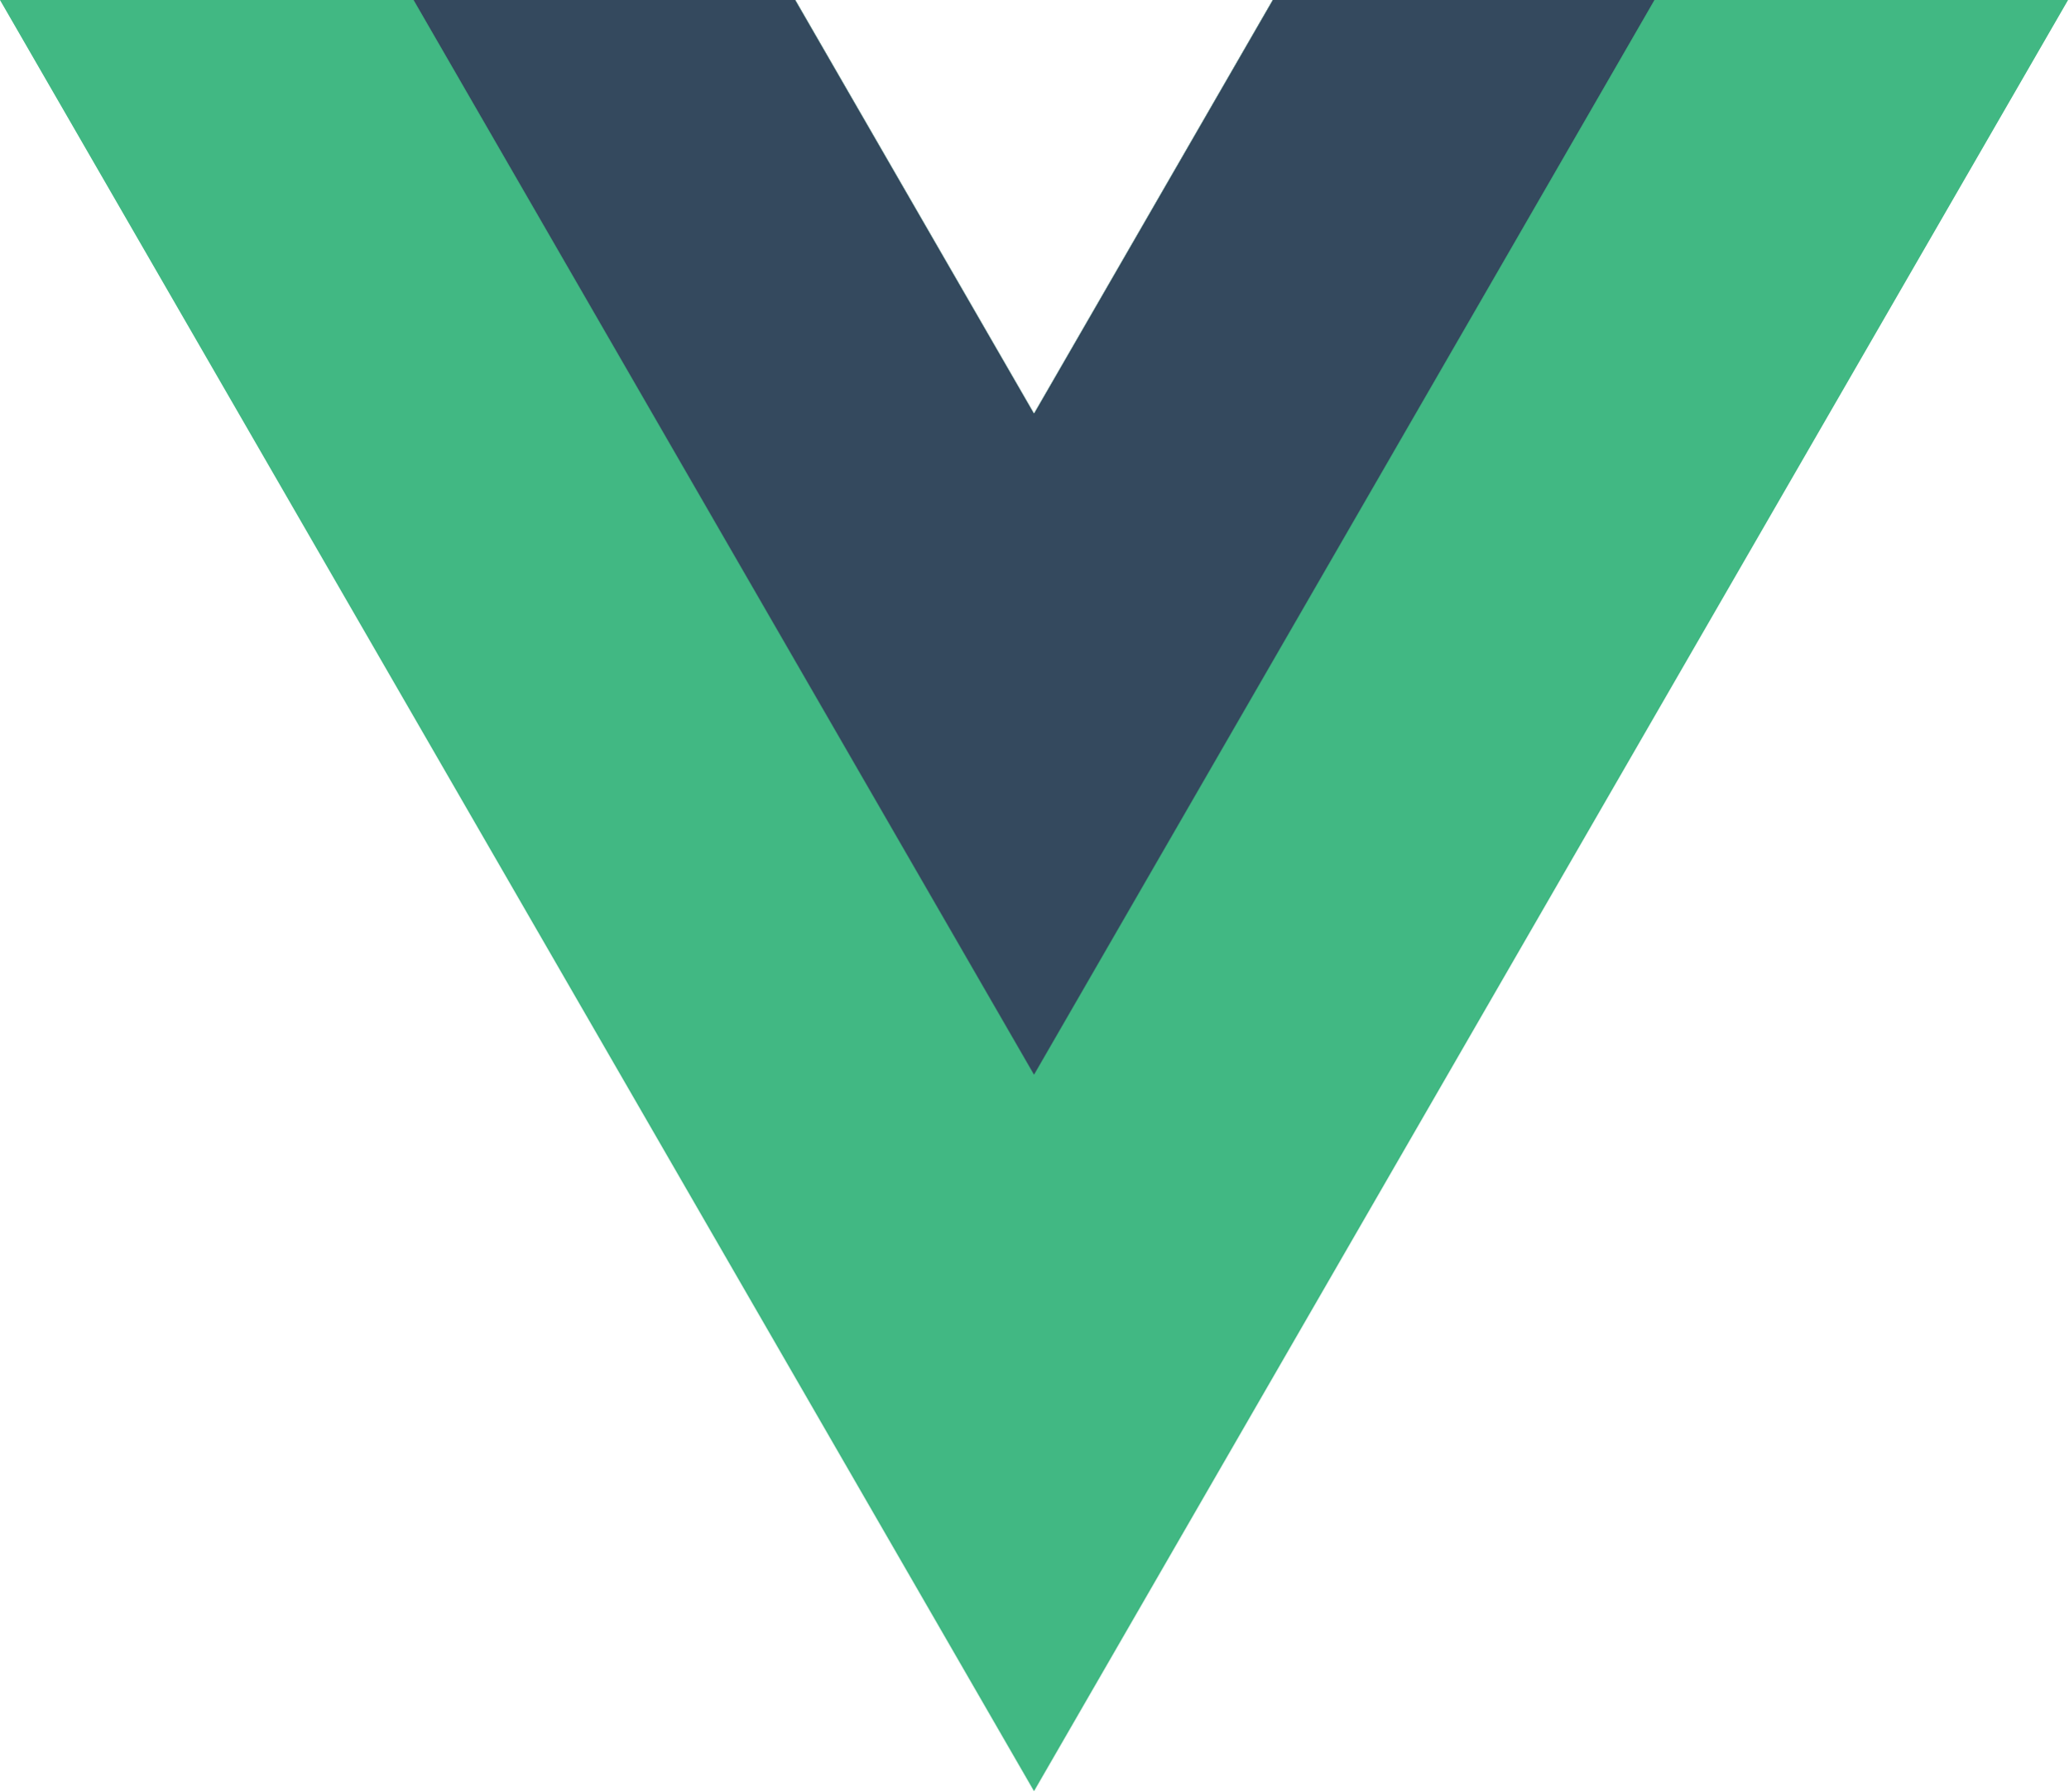
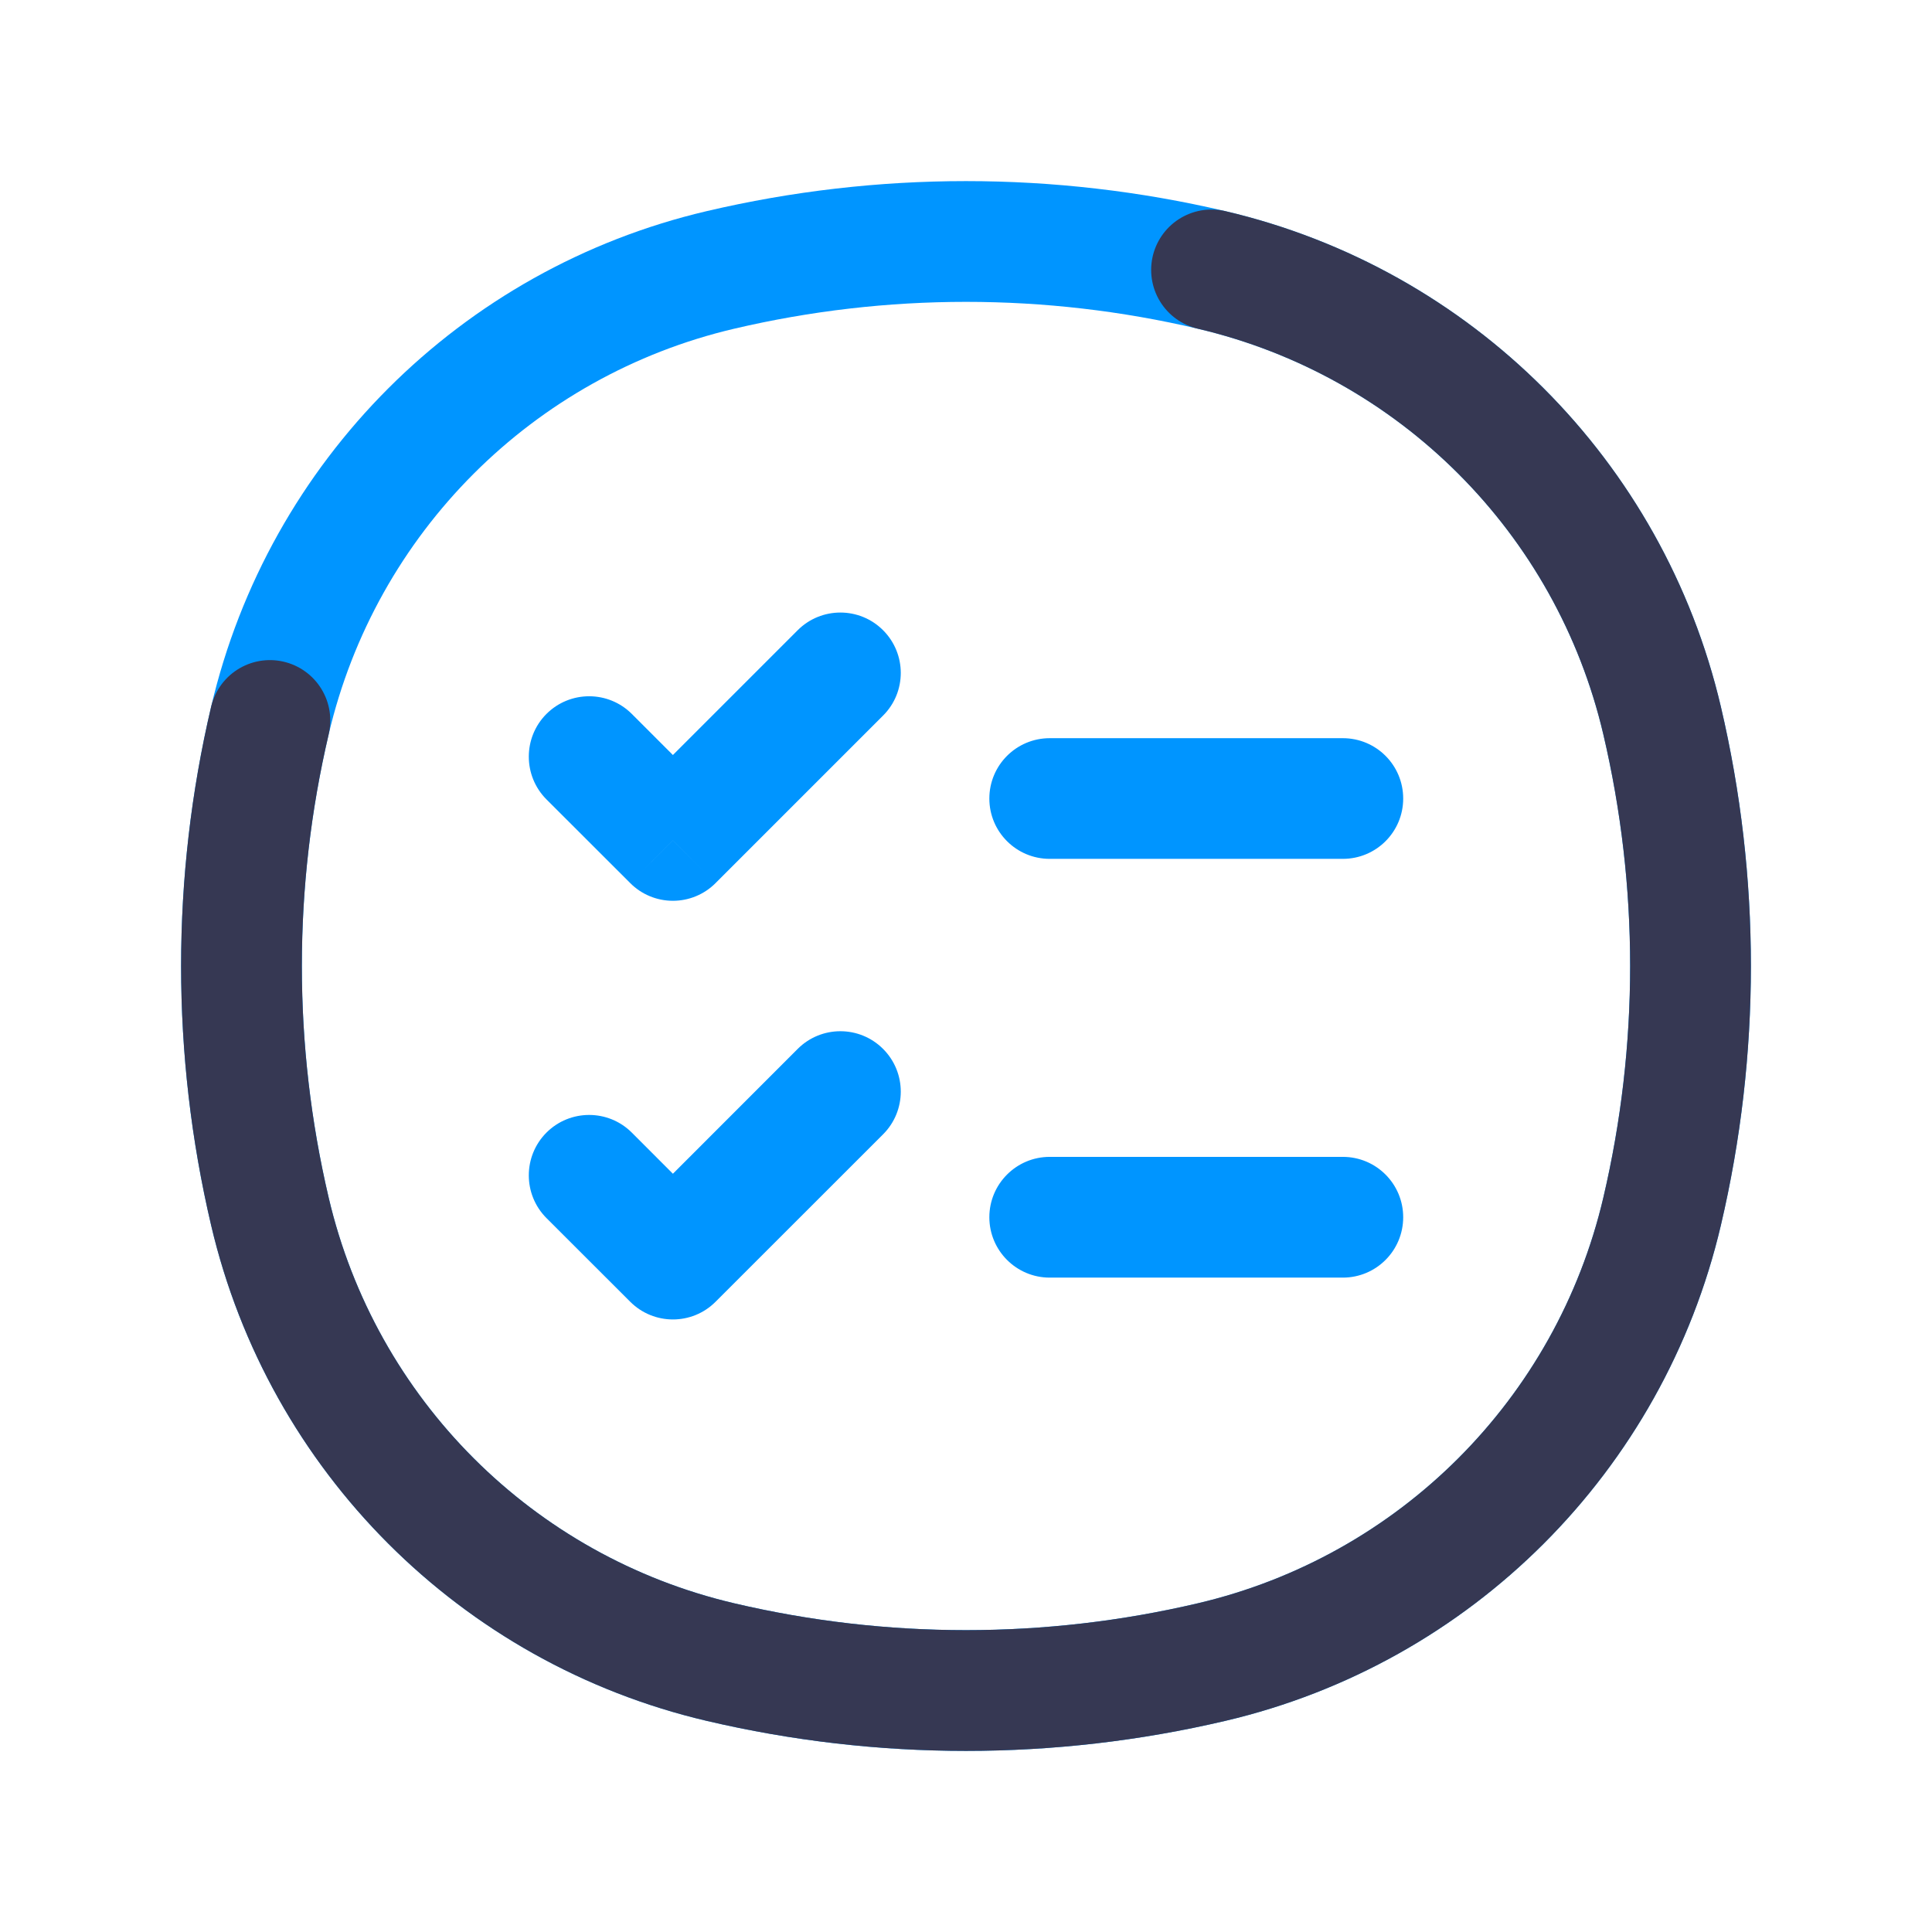
- <svg xmlns="http://www.w3.org/2000/svg" viewBox="0 0 261.76 226.69">
-   <path d="M161.096.001l-30.225 52.351L100.647.001H-.005l130.877 226.688L261.749.001z" fill="#41b883" />
-   <path d="M161.096.001l-30.225 52.351L100.647.001H52.346l78.526 136.01L209.398.001z" fill="#34495e" />
+ <svg xmlns="http://www.w3.org/2000/svg" viewBox="0 0 24 24" fill="none">
+   <g id="SVGRepo_bgCarrier" stroke-width="0" />
+   <g id="SVGRepo_tracerCarrier" stroke-linecap="round" stroke-linejoin="round" />
+   <g id="SVGRepo_iconCarrier">
+     <path d="M3.353 8.95C4.004 6.173 6.173 4.004 8.95 3.353C10.956 2.882 13.044 2.882 15.05 3.353C17.827 4.004 19.996 6.173 20.647 8.95C21.118 10.956 21.118 13.044 20.647 15.05C19.996 17.827 17.827 19.996 15.05 20.647C13.044 21.118 10.956 21.118 8.95 20.647C6.173 19.996 4.004 17.827 3.353 15.05C2.882 13.044 2.882 10.956 3.353 8.95Z" stroke="#0095FF" stroke-width="1.5" />
+     <path d="M3.353 8.95C2.882 10.956 2.882 13.044 3.353 15.05C4.004 17.827 6.173 19.996 8.95 20.647C10.956 21.118 13.044 21.118 15.05 20.647C17.827 19.996 19.996 17.827 20.647 15.05C21.118 13.044 21.118 10.956 20.647 8.95C19.996 6.173 17.827 4.004 15.05 3.353" stroke="#363853" stroke-width="1.5" stroke-linecap="round" />
+     <path d="M7.849 8.869C7.556 8.576 7.081 8.576 6.788 8.869C6.496 9.162 6.496 9.637 6.788 9.93L7.849 8.869ZM8.359 10.44L7.829 10.97C7.969 11.111 8.16 11.19 8.359 11.19C8.558 11.19 8.749 11.111 8.889 10.97L8.359 10.44ZM10.97 8.889C11.263 8.597 11.263 8.122 10.97 7.829C10.677 7.536 10.202 7.536 9.909 7.829L10.97 8.889ZM13.04 9.17C12.626 9.17 12.29 9.505 12.29 9.92C12.29 10.334 12.626 10.669 13.04 10.669V9.17ZM16.681 10.669C17.096 10.669 17.431 10.334 17.431 9.92C17.431 9.505 17.096 9.17 16.681 9.17V10.669ZM7.849 14.07C7.556 13.777 7.081 13.777 6.788 14.07C6.496 14.363 6.496 14.838 6.788 15.131L7.849 14.07ZM8.359 15.641L7.829 16.171C8.122 16.464 8.597 16.464 8.889 16.171L8.359 15.641ZM10.97 14.091C11.263 13.798 11.263 13.323 10.97 13.03C10.677 12.737 10.202 12.737 9.909 13.03L10.97 14.091ZM13.04 14.371C12.626 14.371 12.29 14.707 12.29 15.121C12.29 15.535 12.626 15.871 13.04 15.871V14.371ZM16.681 15.871C17.096 15.871 17.431 15.535 17.431 15.121C17.431 14.707 17.096 14.371 16.681 14.371V15.871ZM6.788 9.93L7.829 10.97L8.889 9.909L7.849 8.869L6.788 9.93ZM8.889 10.97L10.97 8.889L9.909 7.829L7.829 9.909L8.889 10.97ZM13.04 10.669H16.681V9.17H13.04V10.669ZM6.788 15.131L7.829 16.171L8.889 15.111L7.849 14.07L6.788 15.131ZM8.889 16.171L10.97 14.091L9.909 13.03L7.829 15.111L8.889 16.171ZM13.04 15.871H16.681V14.371H13.04V15.871Z" fill="#0095FF" />
+   </g>
</svg>
